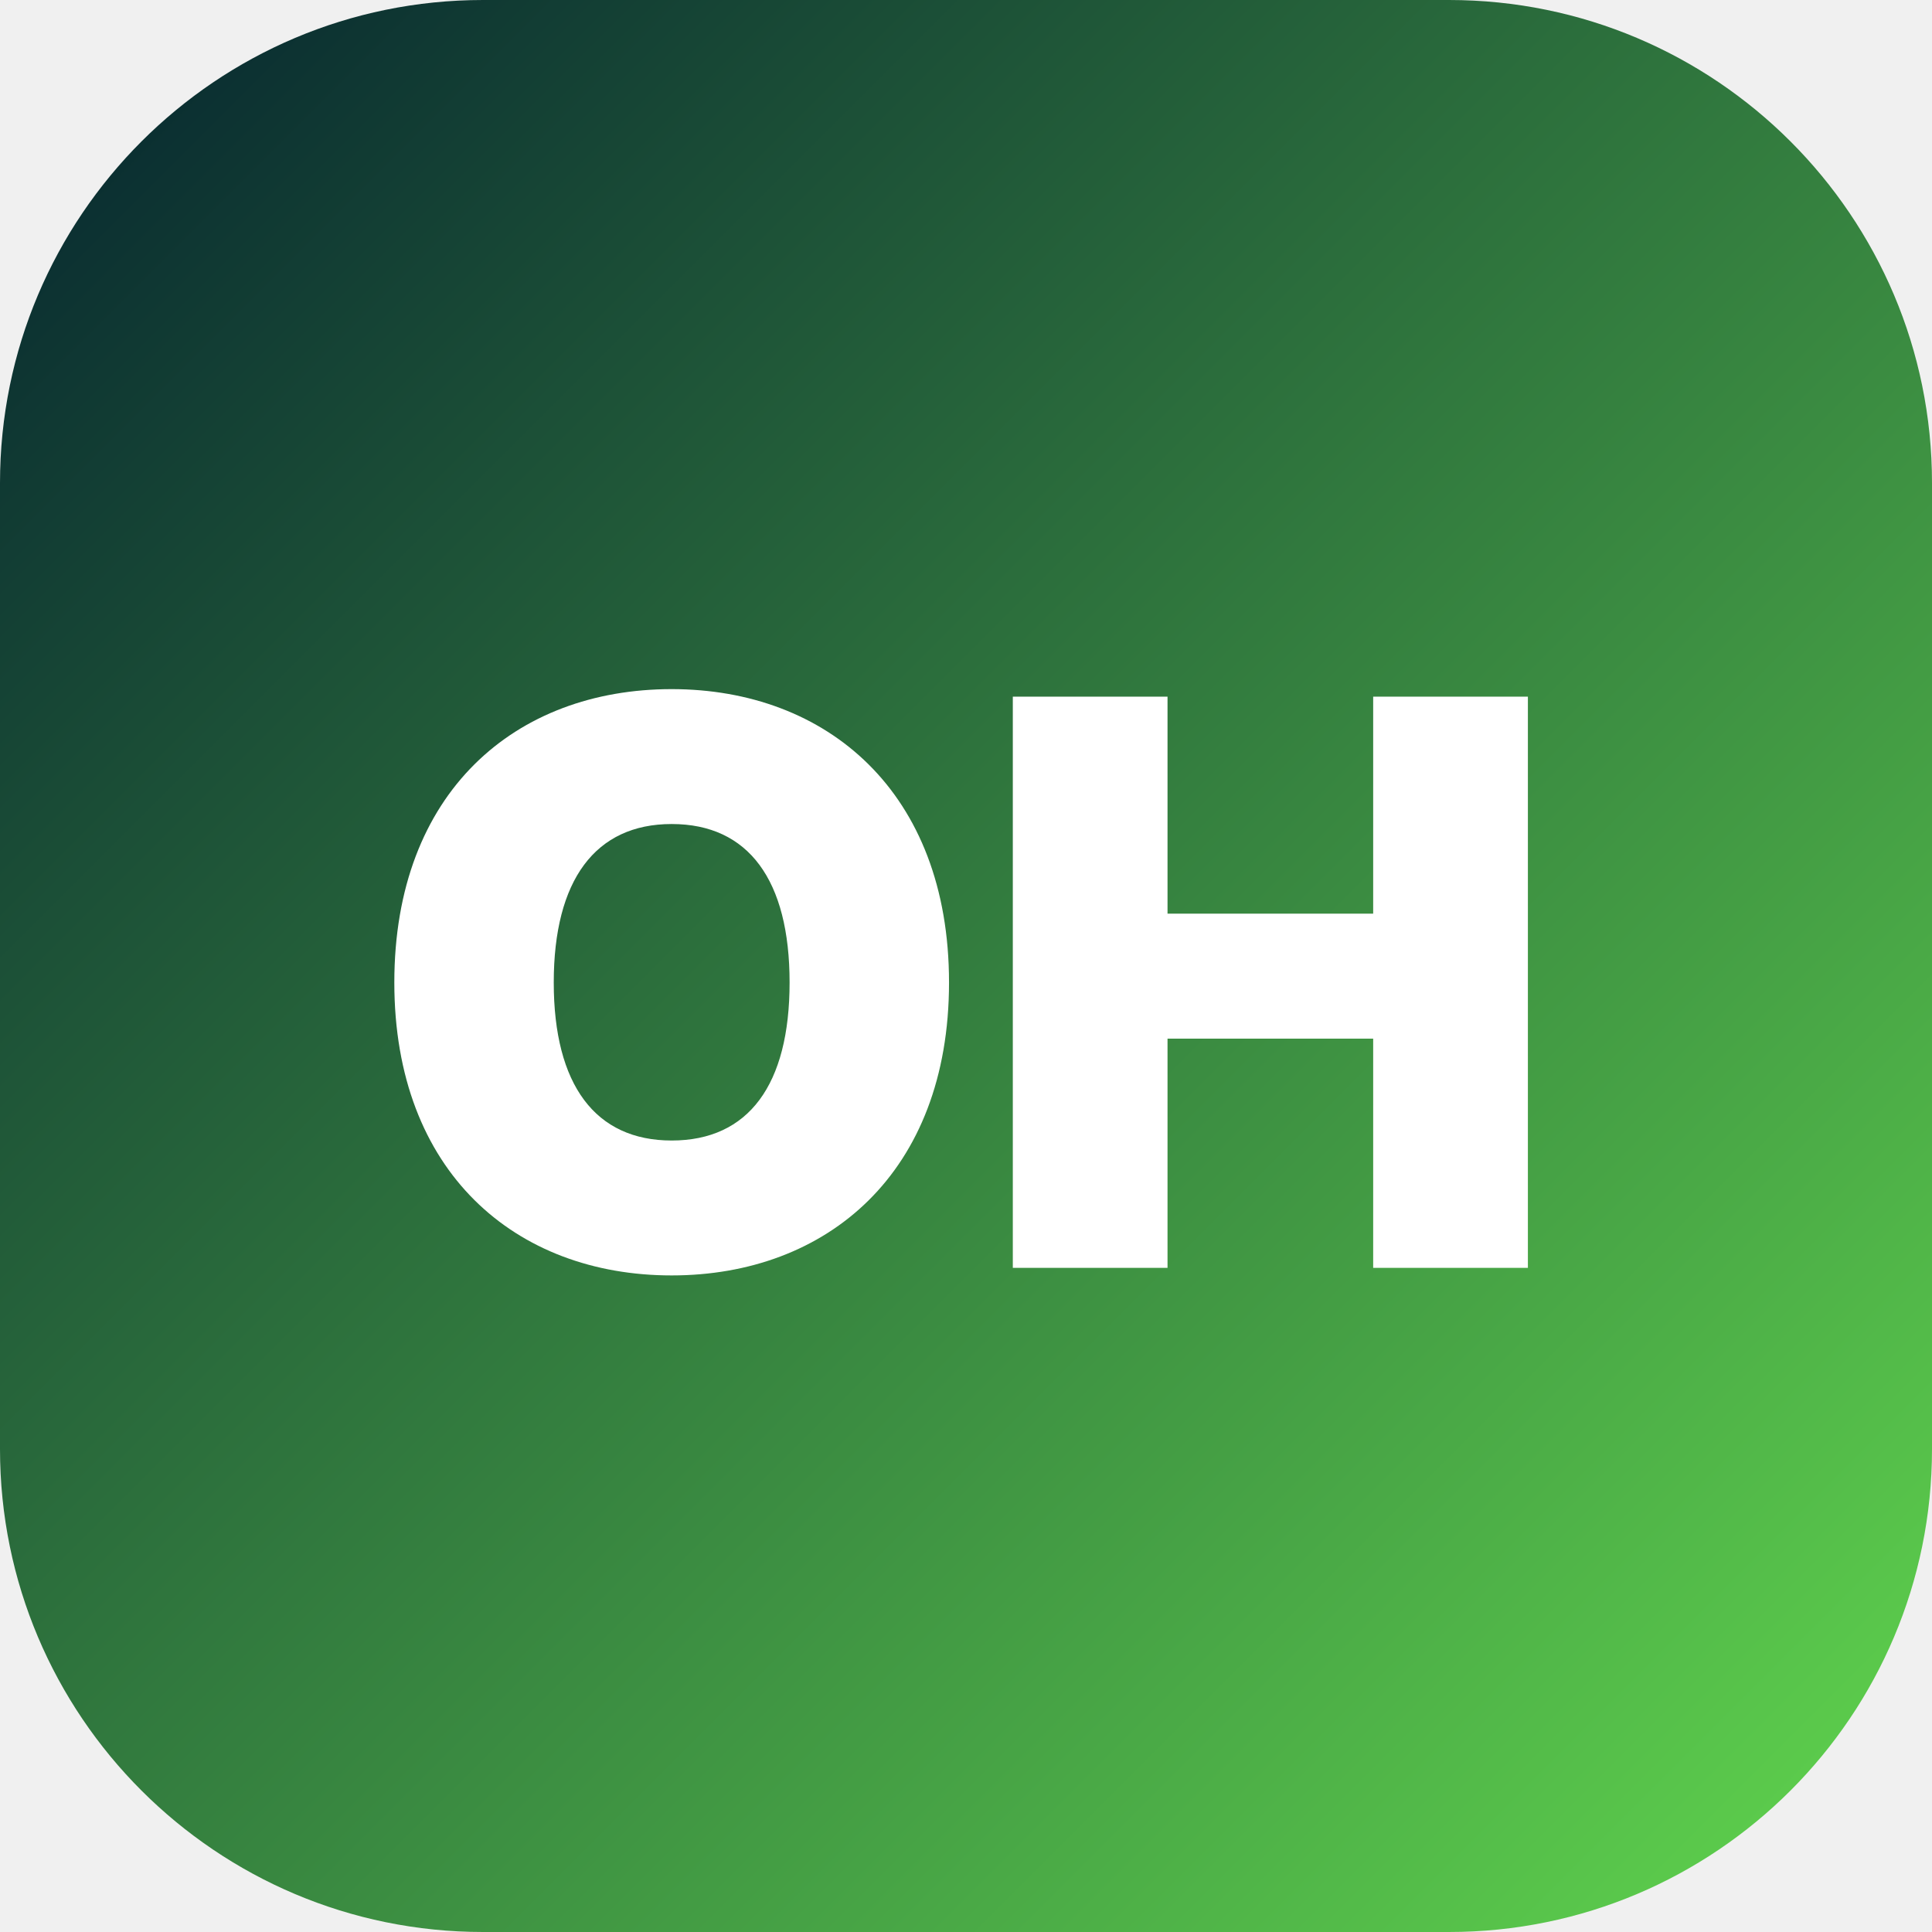
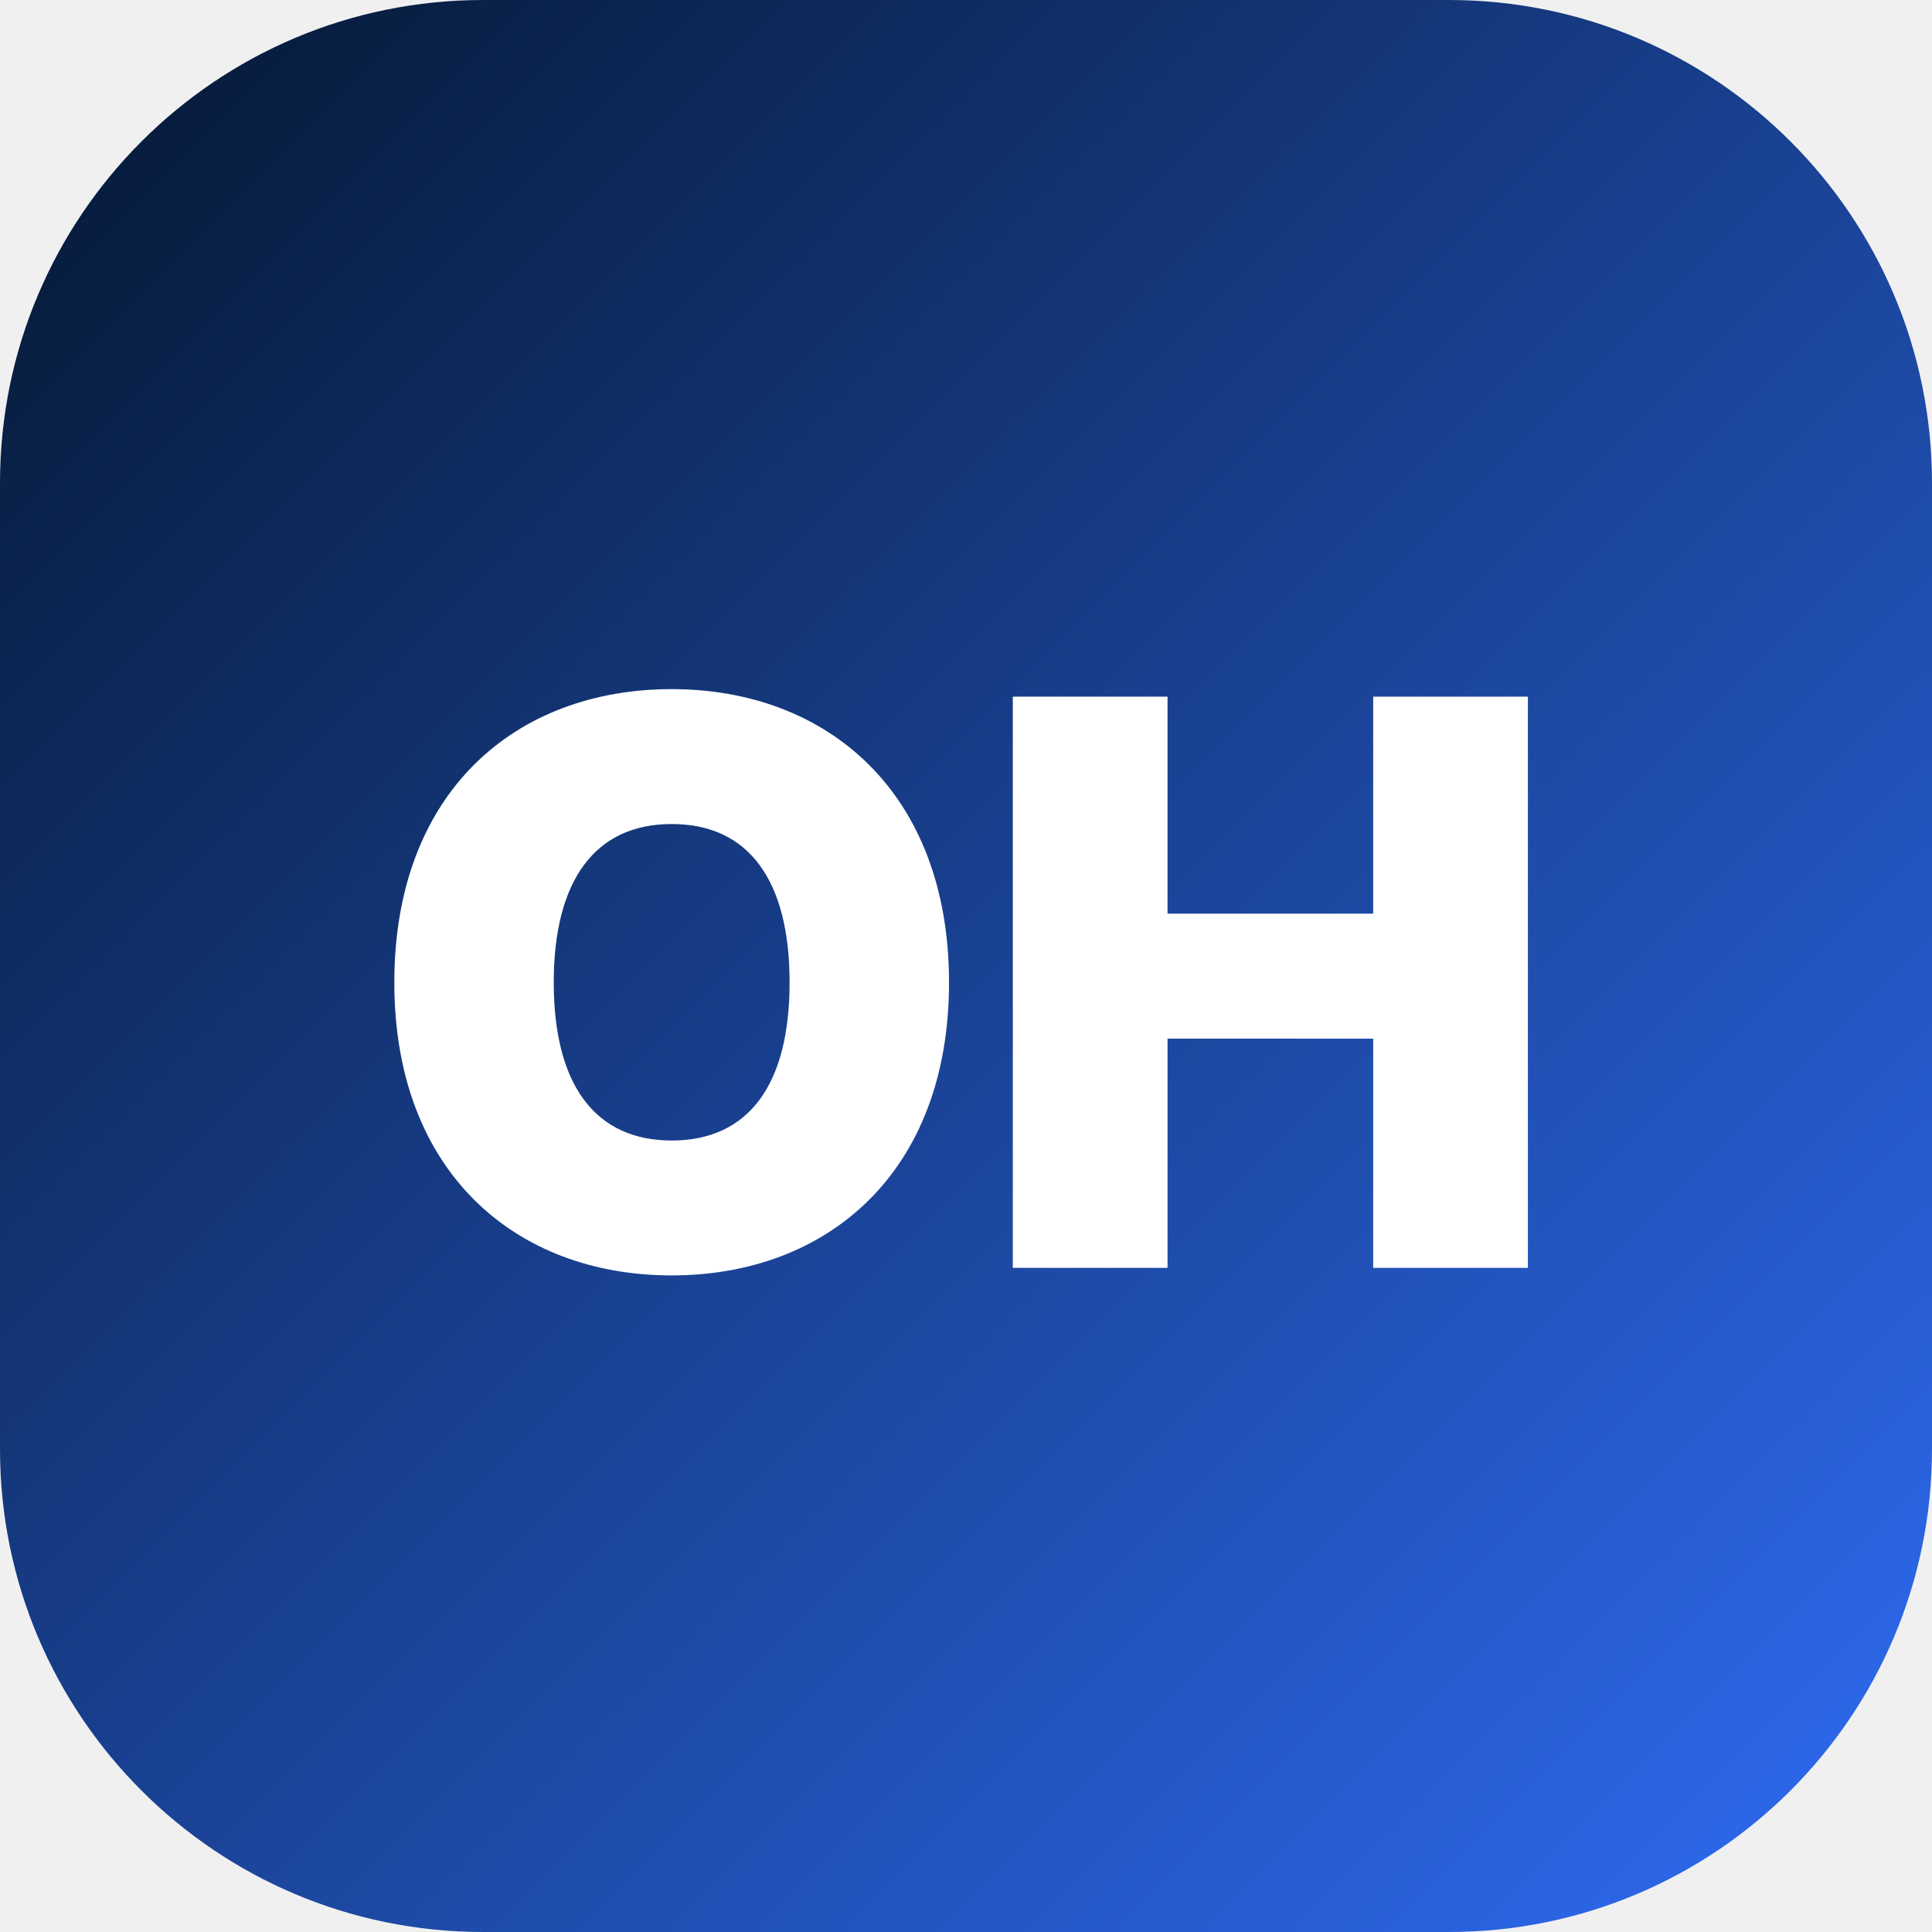
<svg xmlns="http://www.w3.org/2000/svg" viewBox="0 0 64 64">
  <defs>
    <linearGradient id="g" x1="0" y1="0" x2="1" y2="1">
-       <stop offset="0" stop-color="#04222f" />
-       <stop offset="1" stop-color="#62d84e" />
+       <stop offset="0" stop-color="#04162f" />
+       <stop offset="1" stop-color="#2f6df6" />
    </linearGradient>
  </defs>
  <rect width="64" height="64" rx="16" fill="url(#g)" />
  <text x="32" y="42" font-family="Inter,Arial,sans-serif" font-size="26" font-weight="900" fill="#fff" text-anchor="middle">OH</text>
</svg>
